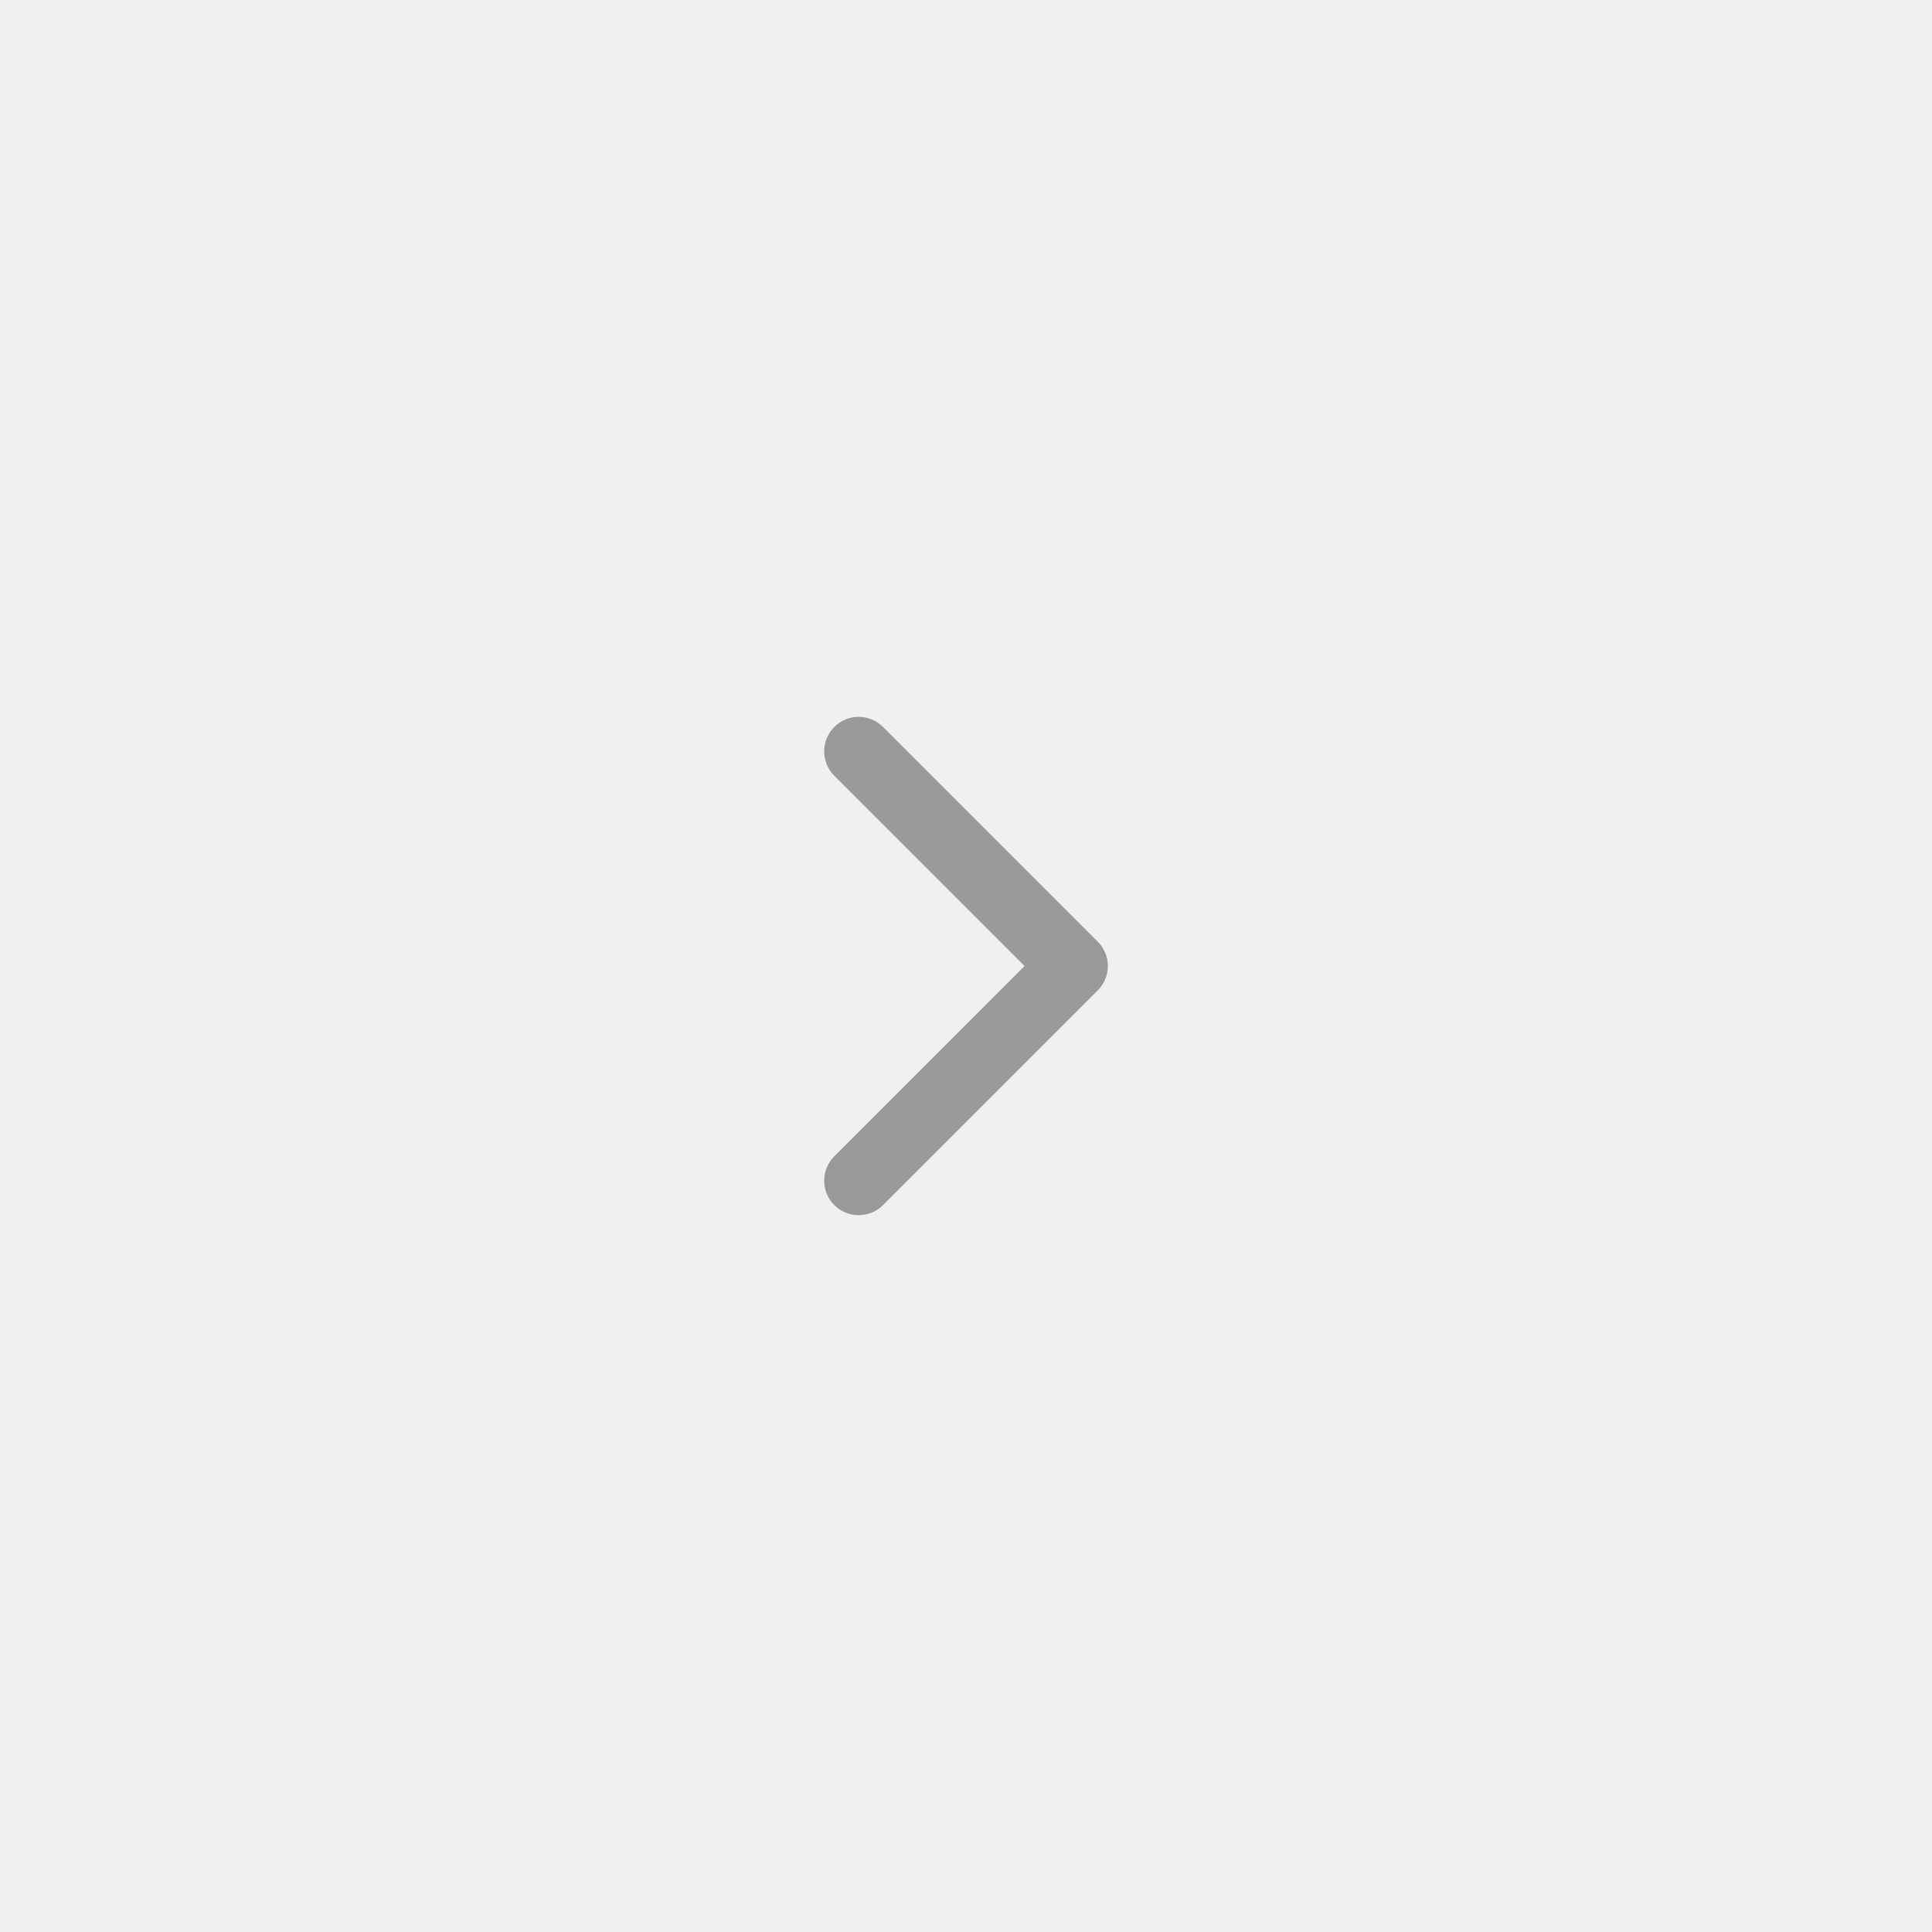
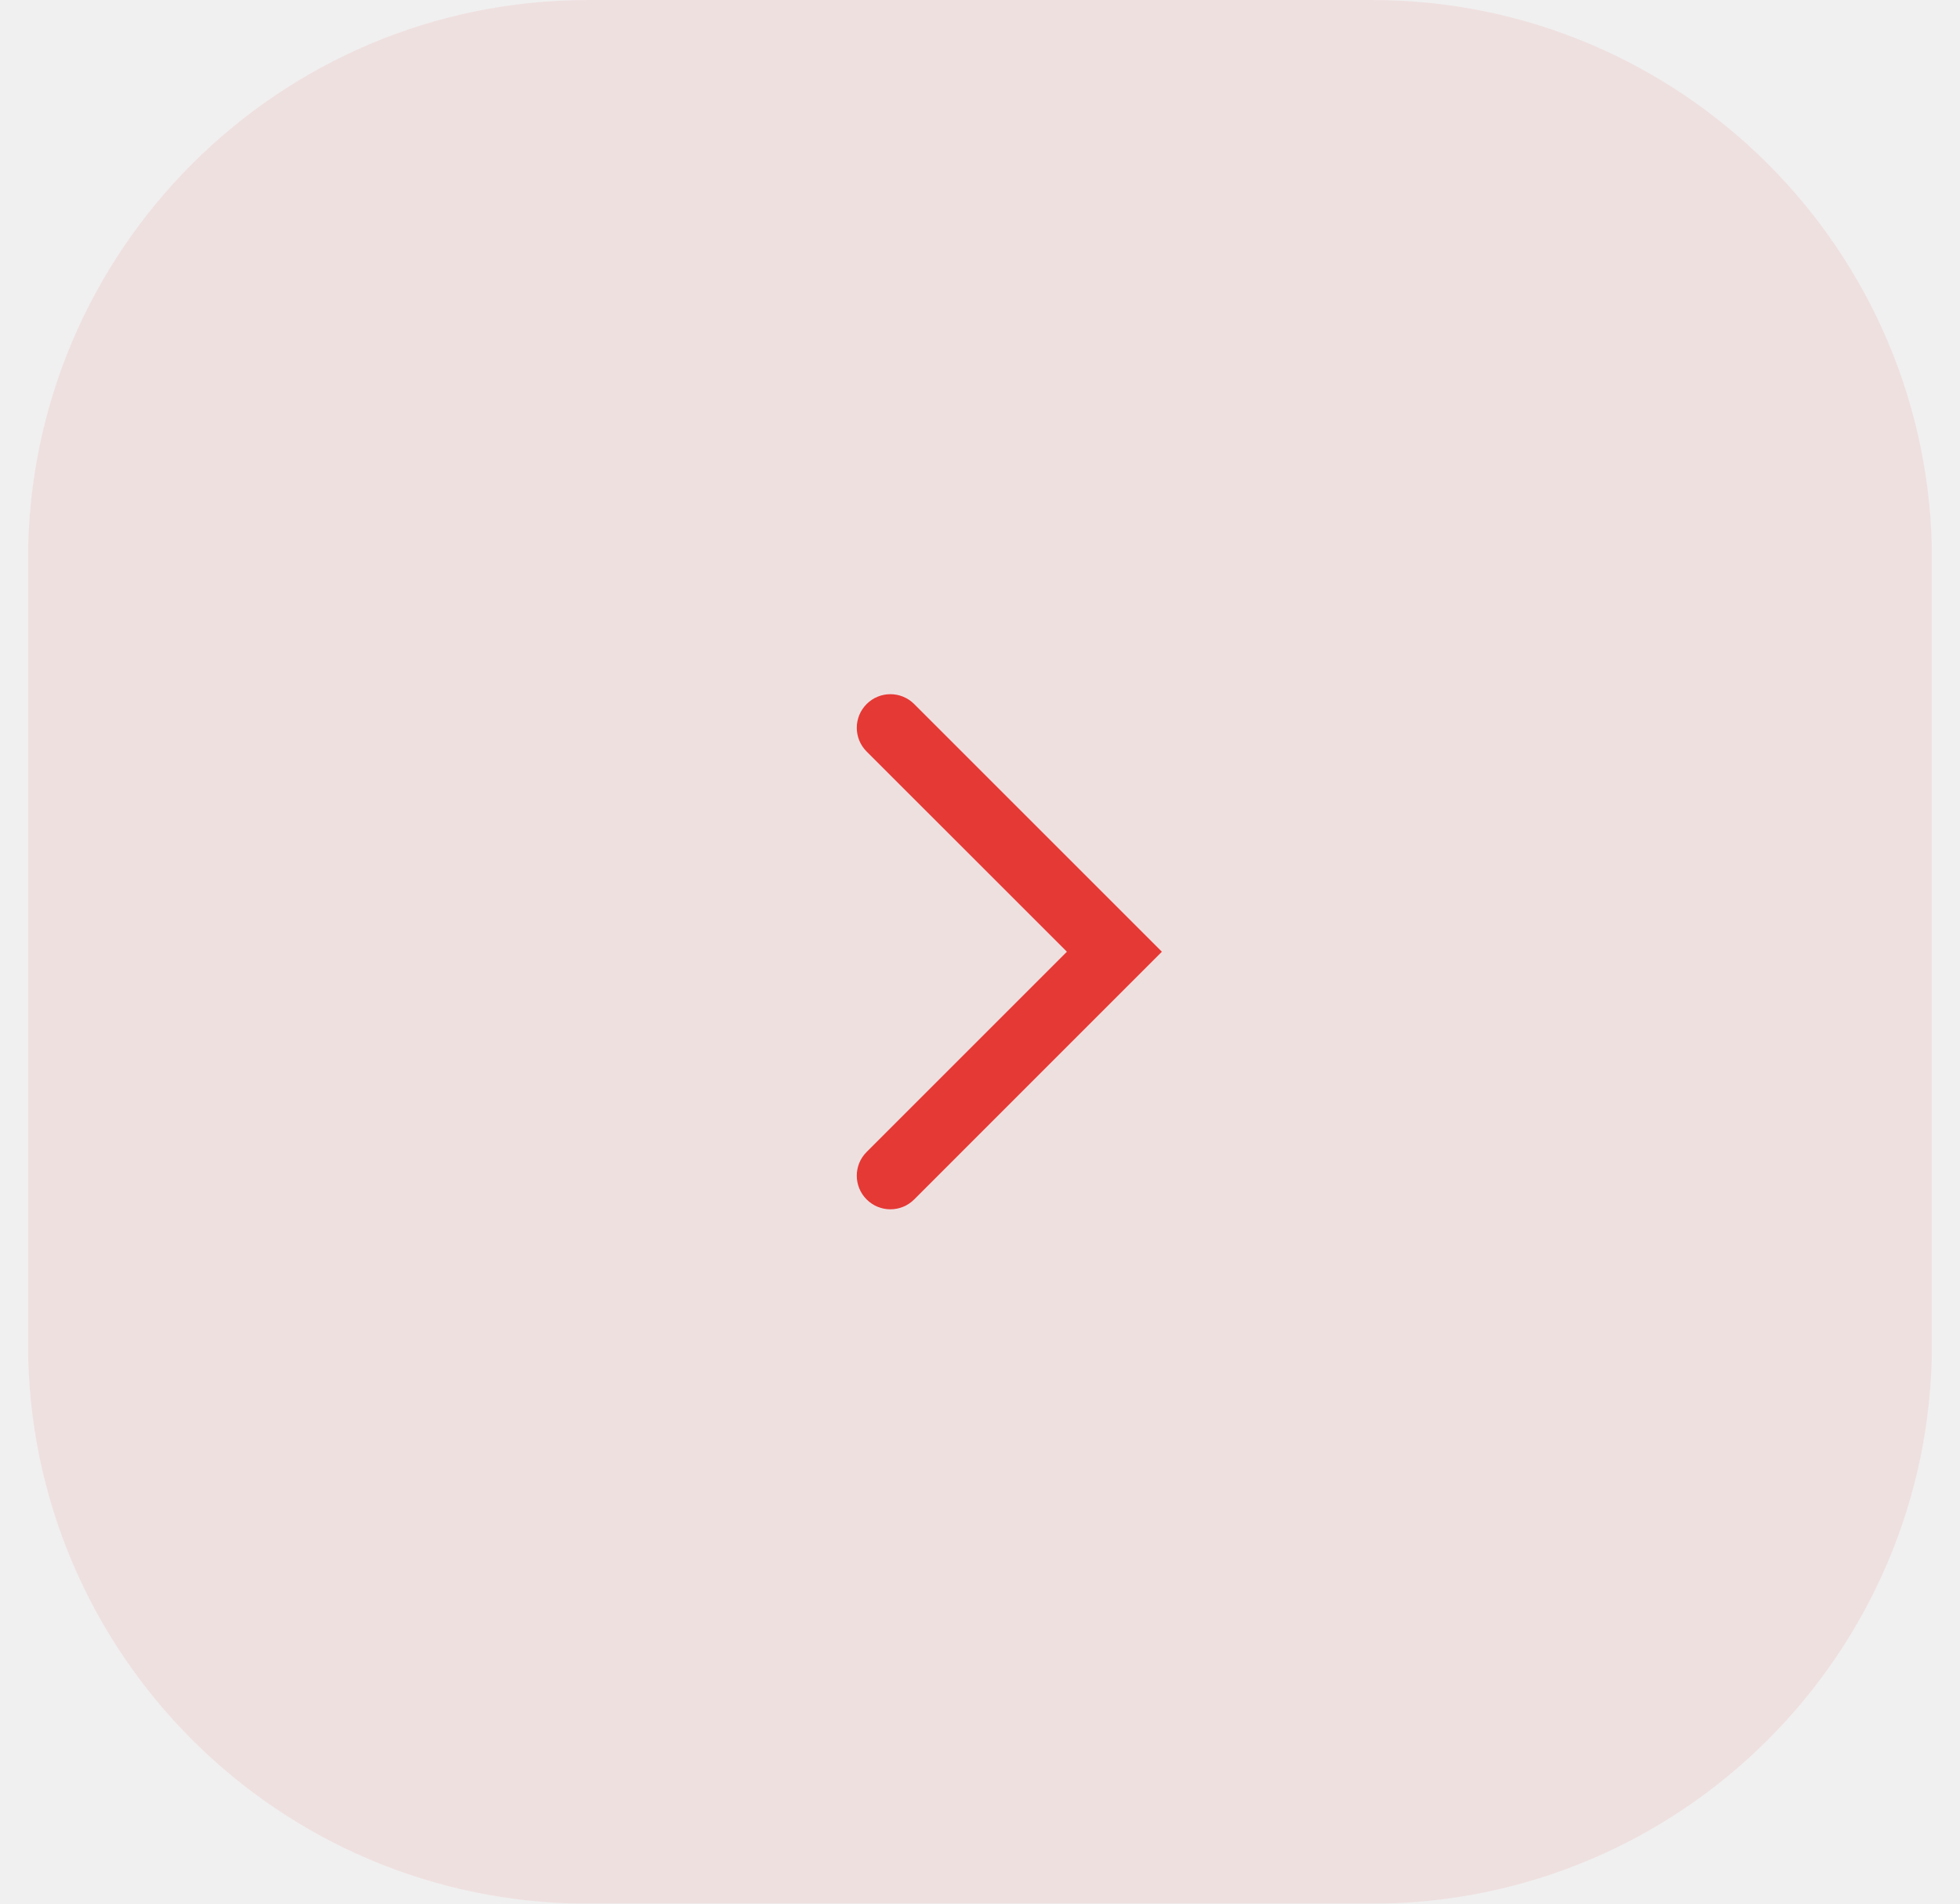
- <svg xmlns="http://www.w3.org/2000/svg" width="28" height="28" viewBox="0 0 28 28" fill="none">
-   <g id="Group 137">
-     <rect id="Rectangle 243" x="0.5" y="0.5" width="27" height="27" rx="5.5" fill="" stroke="none" />
-     <path id="Rectangle 234" d="M12.798 10.536C12.603 10.34 12.286 10.34 12.091 10.536C11.896 10.731 11.896 11.047 12.091 11.243L12.798 10.536ZM15.556 14L15.909 14.354C16.003 14.26 16.056 14.133 16.056 14C16.056 13.868 16.003 13.74 15.909 13.647L15.556 14ZM12.091 16.758C11.896 16.953 11.896 17.27 12.091 17.465C12.286 17.66 12.603 17.66 12.798 17.465L12.091 16.758ZM12.091 11.243L15.202 14.354L15.909 13.647L12.798 10.536L12.091 11.243ZM15.202 13.647L12.091 16.758L12.798 17.465L15.909 14.354L15.202 13.647Z" fill="#999999" />
+ <svg xmlns="http://www.w3.org/2000/svg" width="35" height="34" viewBox="0 0 35 34" fill="none">
+   <g opacity="0.1">
+     <mask id="mask0_449_2238" style="mask-type:luminance" maskUnits="userSpaceOnUse" x="0" y="0" width="35" height="34">
+       <rect width="34" height="34" rx="10" transform="matrix(1 0 0 -1 0.5 34)" fill="white" />
+     </mask>
+     <g mask="url(#mask0_449_2238)">
+       <rect x="0.5" width="34" height="34" fill="#EF5350" />
+     </g>
  </g>
+   <path fill-rule="evenodd" clip-rule="evenodd" d="M15.476 12.574C15.71 12.34 16.09 12.34 16.324 12.574L20.748 16.998L16.324 21.423C16.09 21.657 15.71 21.657 15.476 21.423C15.241 21.188 15.241 20.808 15.476 20.574L19.052 16.998L15.476 13.423C15.241 13.188 15.241 12.809 15.476 12.574Z" fill="#E53935" />
</svg>
